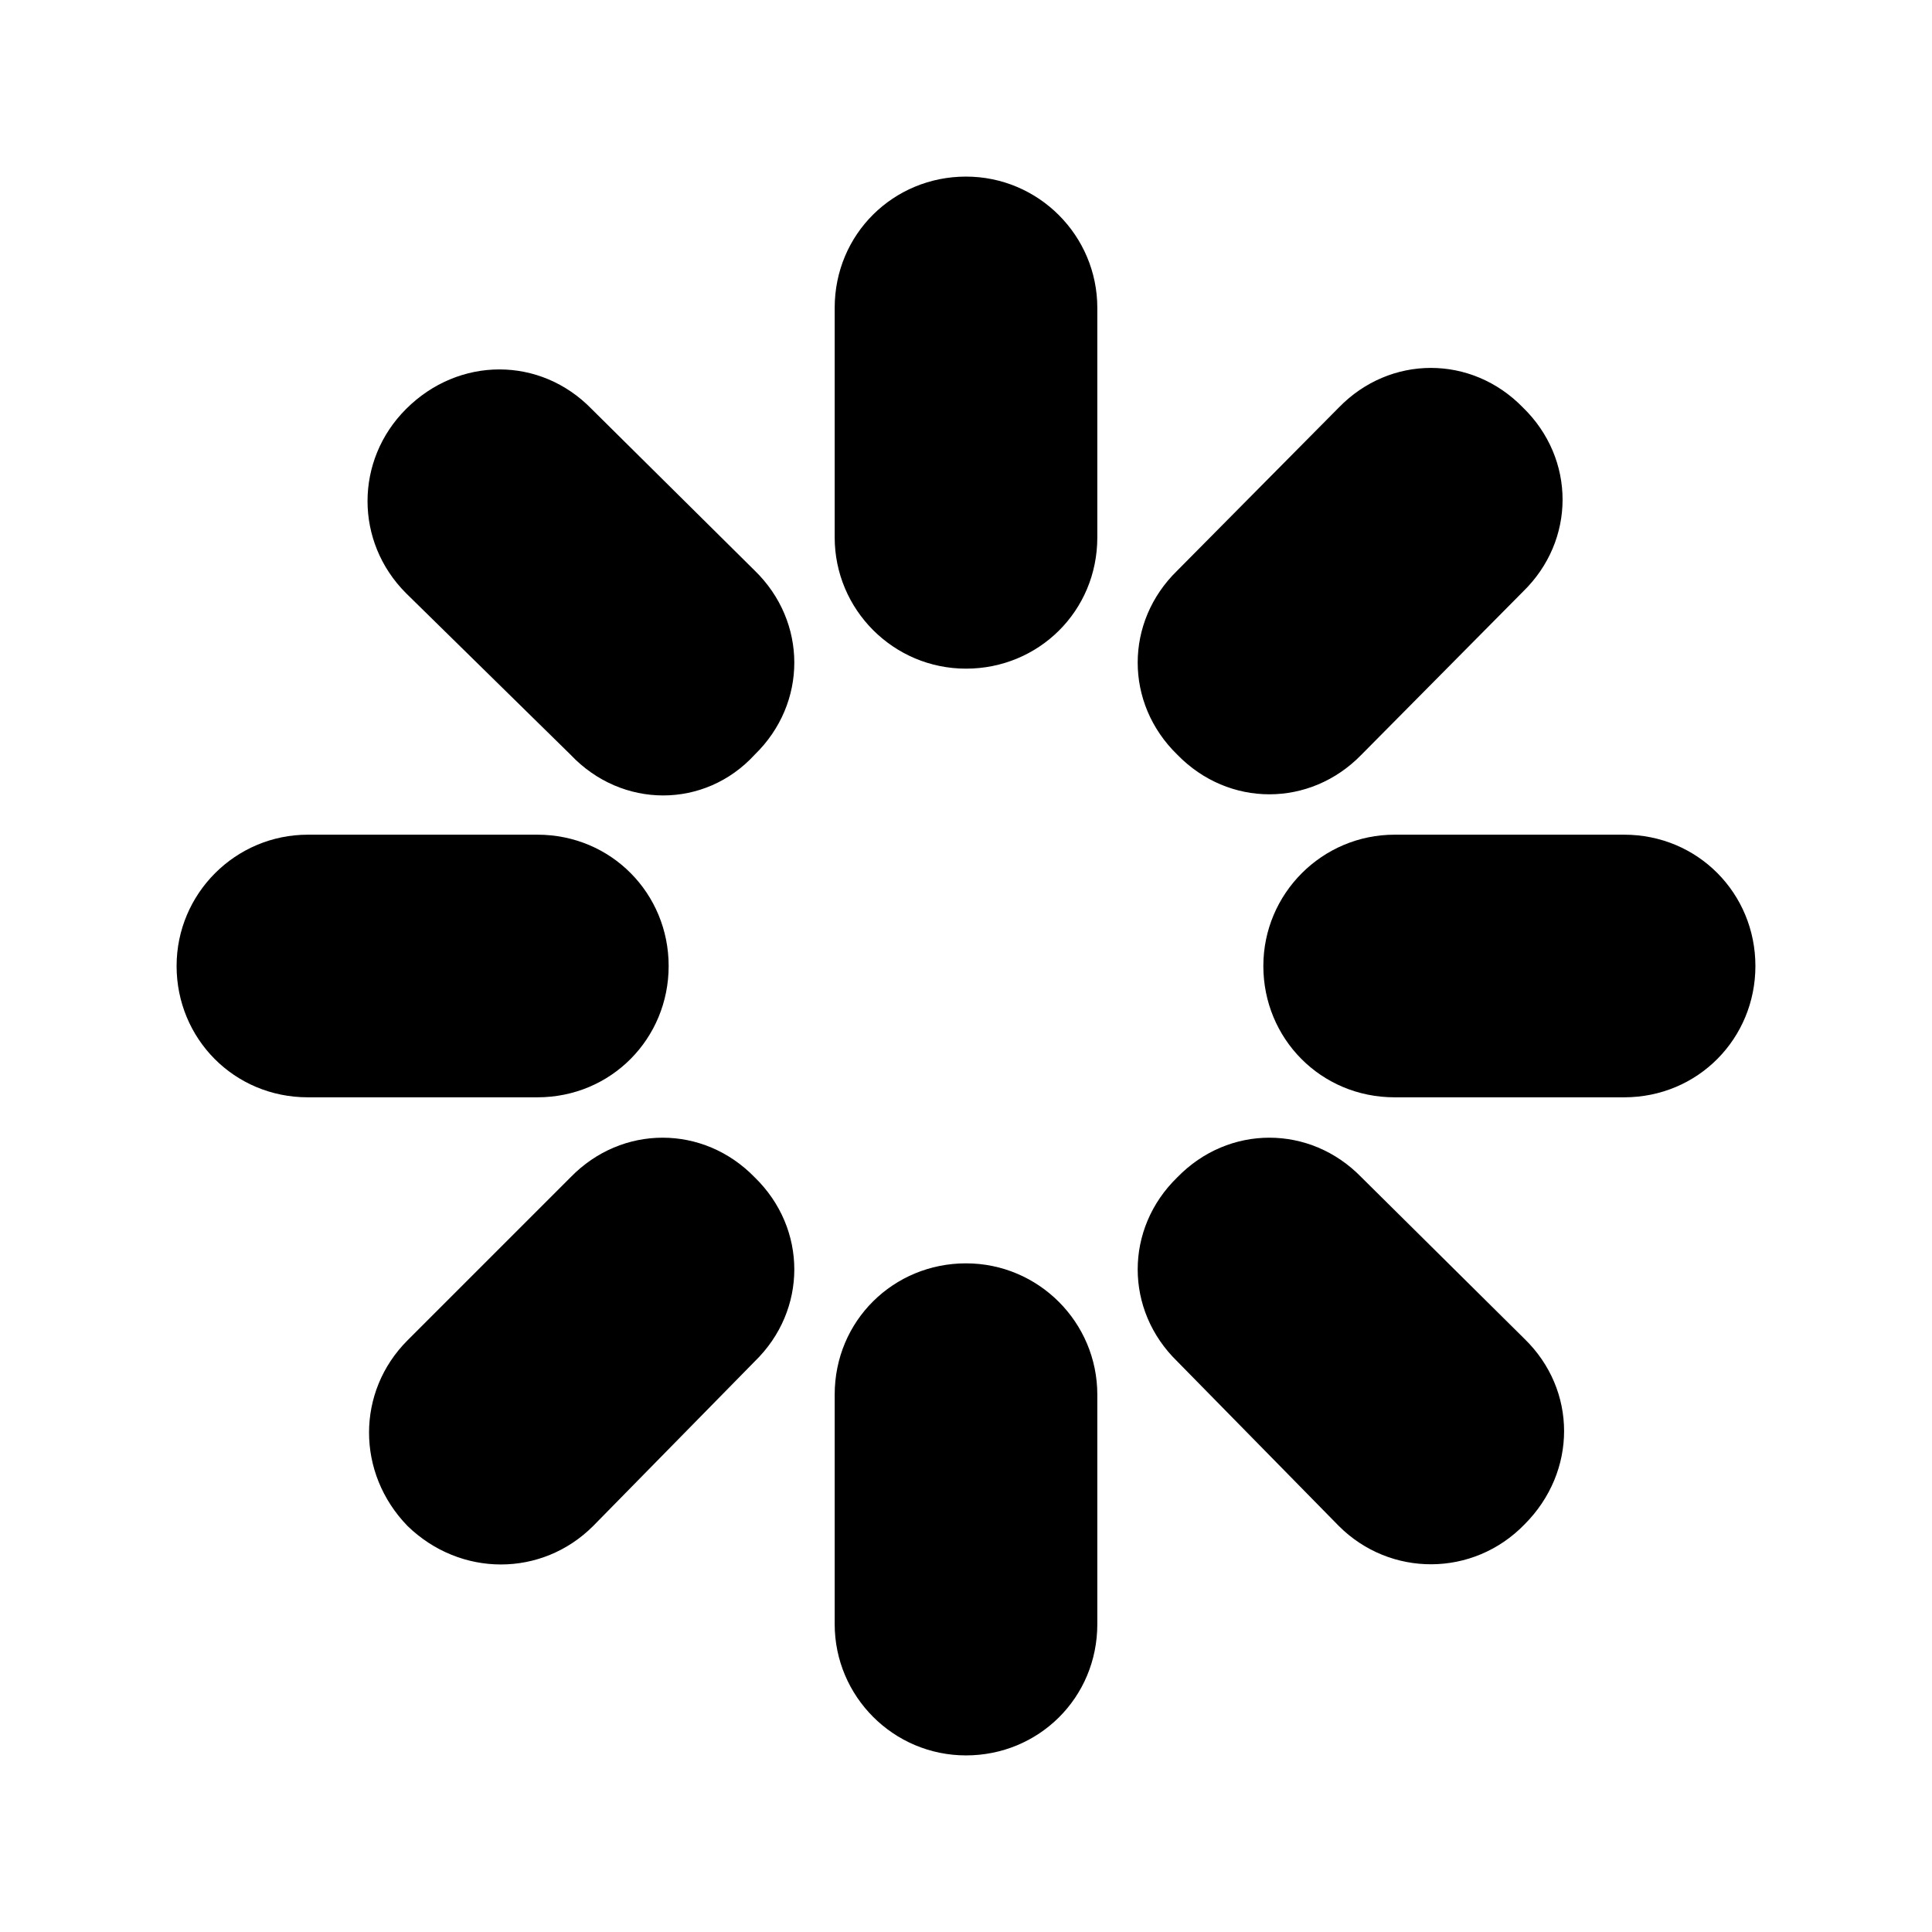
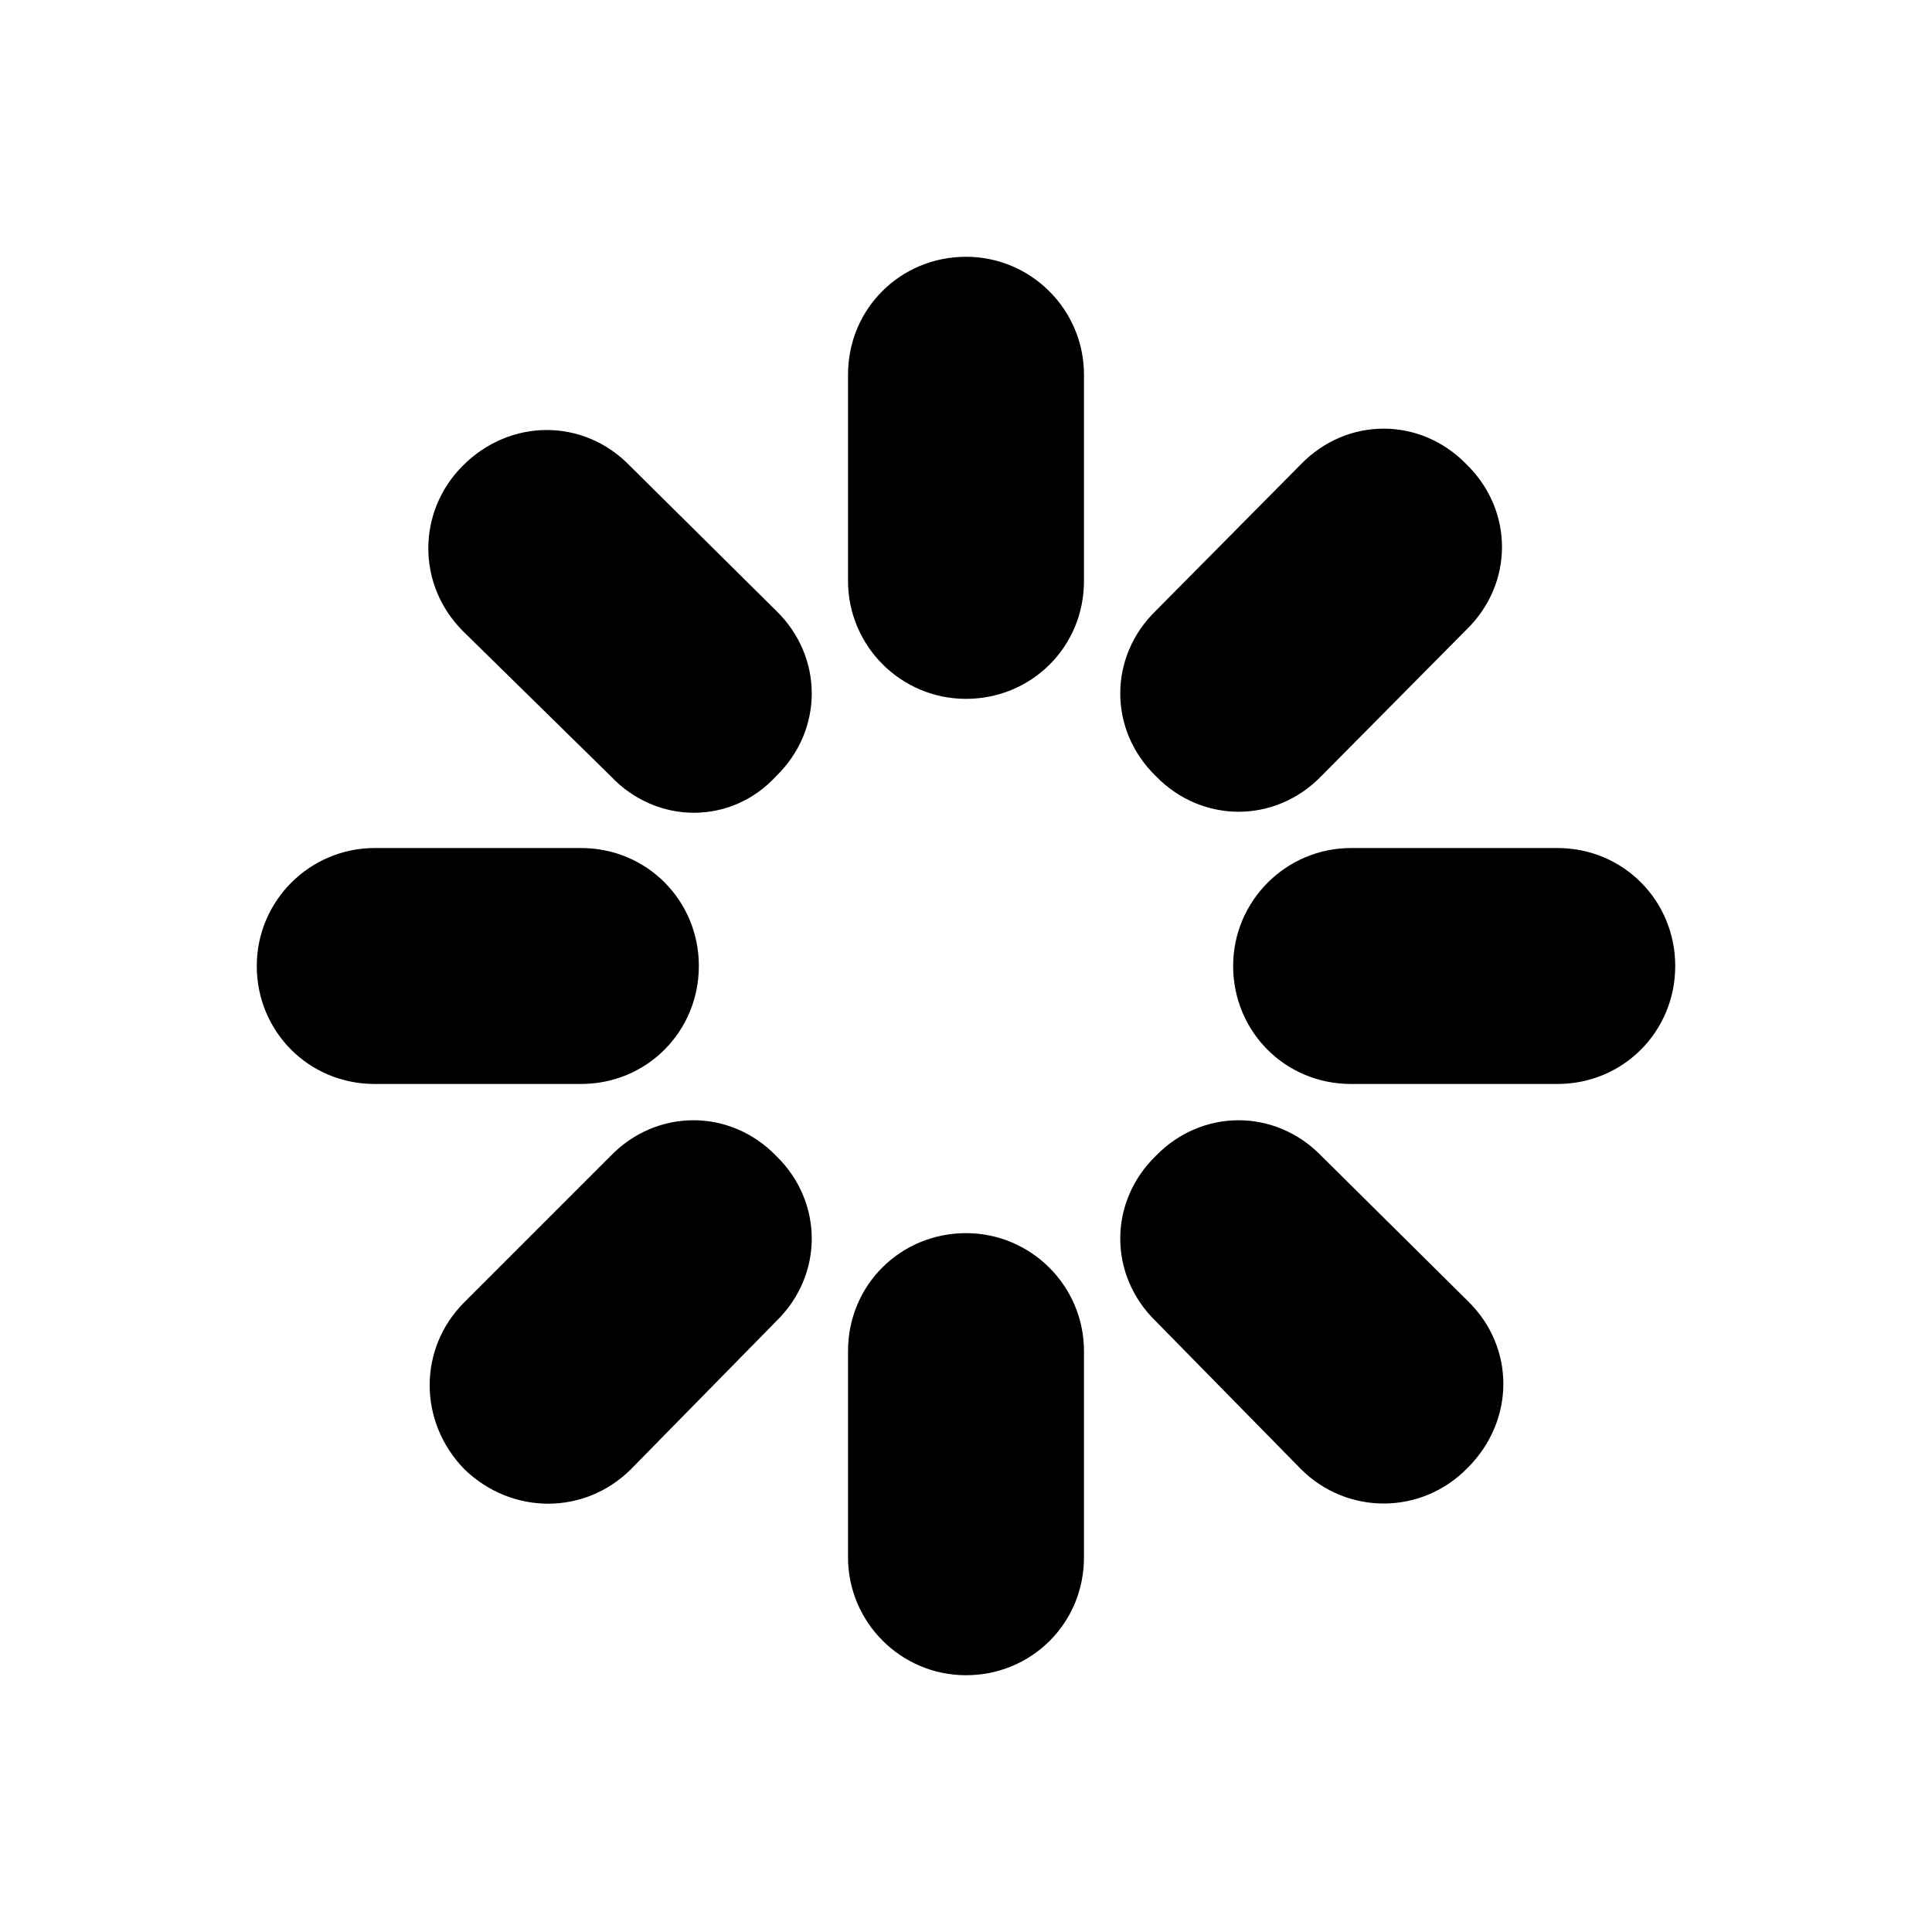
- <svg xmlns="http://www.w3.org/2000/svg" version="1.1" width="1024" height="1024" viewBox="0 0 1024 1024">
-   <g id="icomoon-ignore">
- </g>
-   <path d="M284.8 581.6h-121.6c-39.2 0-69.6-31.2-69.6-69.6s31.2-69.6 69.6-69.6h121.6c39.2 0 69.6 31.2 69.6 69.6s-30.4 69.6-69.6 69.6zM302.4 400l-87.2-85.6c-27.2-27.2-27.2-70.4 0-97.6 28-28 71.2-28 98.4 0l86.4 85.6c28 27.2 28 70.4 0 97.6-26.4 28.8-70.4 28.8-97.6 0zM314.4 808.8c-27.2 27.2-70.4 27.2-98.4 0-27.2-28-27.2-71.2 0-98.4l86.4-86.4c27.2-28 70.4-28 97.6 0 28 27.2 28 70.4 0 97.6l-85.6 87.2zM581.6 284.8c0 39.2-31.2 69.6-69.6 69.6s-69.6-31.2-69.6-69.6v-121.6c0-39.2 31.2-69.6 69.6-69.6s69.6 31.2 69.6 69.6v121.6zM581.6 860.8c0 39.2-31.2 69.6-69.6 69.6s-69.6-31.2-69.6-69.6v-121.6c0-39.2 31.2-69.6 69.6-69.6s69.6 31.2 69.6 69.6v121.6zM721.6 400c-27.2 28-70.4 28-97.6 0-28-27.2-28-70.4 0-97.6l85.6-86.4c27.2-28 70.4-28 97.6 0 28 27.2 28 70.4 0 97.6l-85.6 86.4zM709.6 808.8l-85.6-87.2c-28-27.2-28-70.4 0-97.6 27.2-28 70.4-28 97.6 0l86.4 85.6c28 27.2 28 70.4 0 98.4-27.2 28-71.2 28-98.4 0.8zM860.8 581.6h-121.6c-39.2 0-69.6-31.2-69.6-69.6s31.2-69.6 69.6-69.6h121.6c39.2 0 69.6 31.2 69.6 69.6s-30.4 69.6-69.6 69.6z" />
+ <svg xmlns="http://www.w3.org/2000/svg" width="1024px" height="1024px" viewBox="0 0 1024 1024" version="1.1">
+   <defs />
+   <g id="Page-1" stroke="none" stroke-width="1" fill="none" fill-rule="evenodd">
+     <g id="processing" fill="#000000">
+       <path d="M307.875,574.531 L198.625,574.531 C163.406,574.531 136.094,546.5 136.094,512 C136.094,477.5 164.125,449.469 198.625,449.469 L307.875,449.469 C343.094,449.469 370.406,477.5 370.406,512 C370.406,546.5 343.094,574.531 307.875,574.531 L307.875,574.531 Z M323.688,411.375 L245.344,334.469 C220.906,310.031 220.906,271.219 245.344,246.781 C270.5,221.625 309.312,221.625 333.75,246.781 L411.375,323.688 C436.531,348.125 436.531,386.938 411.375,411.375 C387.656,437.25 348.125,437.25 323.688,411.375 L323.688,411.375 Z M334.469,778.656 C310.031,803.094 271.219,803.094 246.062,778.656 C221.625,753.5 221.625,714.688 246.062,690.25 L323.688,612.625 C348.125,587.469 386.938,587.469 411.375,612.625 C436.531,637.062 436.531,675.875 411.375,700.312 L334.469,778.656 L334.469,778.656 Z M574.531,307.875 C574.531,343.094 546.5,370.406 512,370.406 C477.5,370.406 449.469,342.375 449.469,307.875 L449.469,198.625 C449.469,163.406 477.5,136.094 512,136.094 C546.5,136.094 574.531,164.125 574.531,198.625 L574.531,307.875 L574.531,307.875 Z M574.531,825.375 C574.531,860.594 546.5,887.906 512,887.906 C477.5,887.906 449.469,859.875 449.469,825.375 L449.469,716.125 C449.469,680.906 477.5,653.594 512,653.594 C546.5,653.594 574.531,681.625 574.531,716.125 L574.531,825.375 L574.531,825.375 Z M700.312,411.375 C675.875,436.531 637.062,436.531 612.625,411.375 C587.469,386.938 587.469,348.125 612.625,323.688 L689.531,246.062 C713.969,220.906 752.781,220.906 777.219,246.062 C802.375,270.5 802.375,309.312 777.219,333.75 L700.312,411.375 L700.312,411.375 Z M689.531,778.656 L612.625,700.312 C587.469,675.875 587.469,637.062 612.625,612.625 C637.062,587.469 675.875,587.469 700.312,612.625 L777.938,689.531 C803.094,713.969 803.094,752.781 777.938,777.938 C753.5,803.094 713.969,803.094 689.531,778.656 L689.531,778.656 Z M825.375,574.531 L716.125,574.531 C680.906,574.531 653.594,546.5 653.594,512 C653.594,477.5 681.625,449.469 716.125,449.469 L825.375,449.469 C860.594,449.469 887.906,477.5 887.906,512 C887.906,546.5 860.594,574.531 825.375,574.531 L825.375,574.531 Z" id="Shape" />
+     </g>
+   </g>
</svg>
